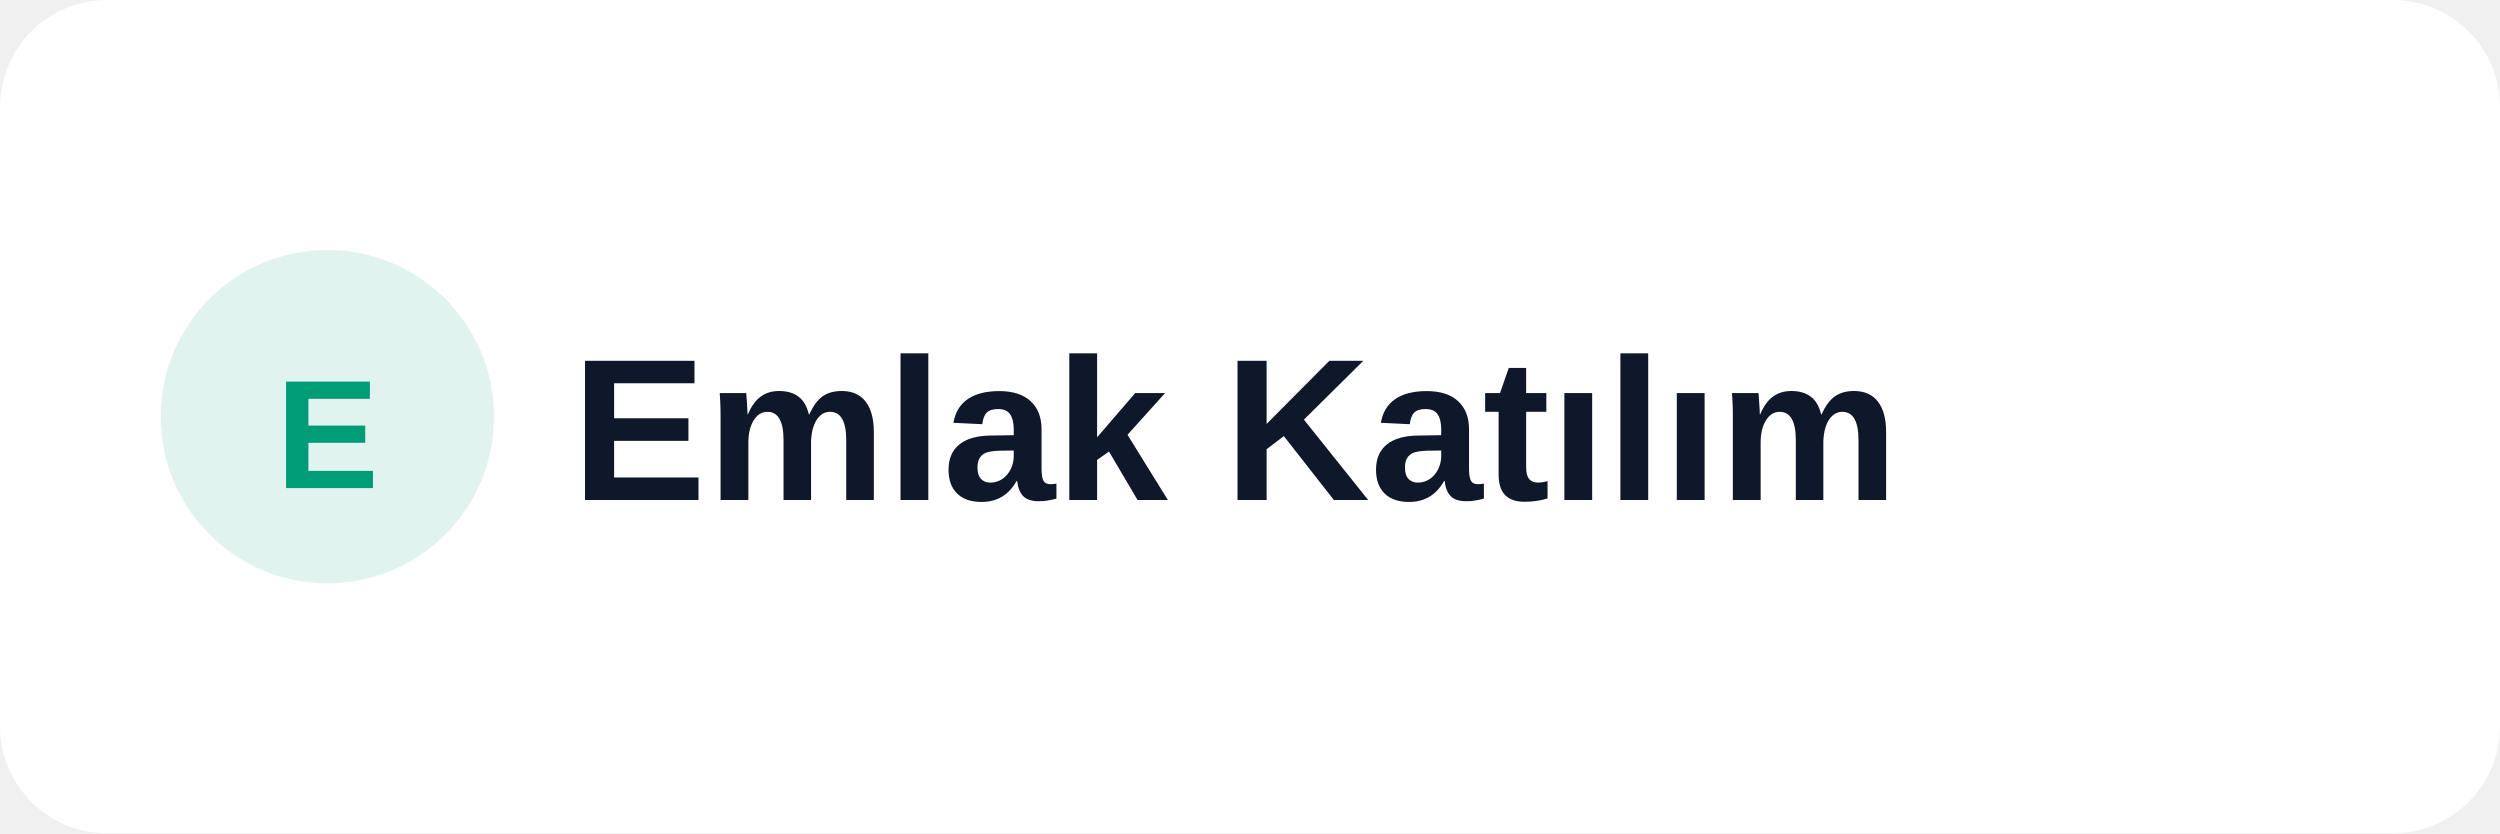
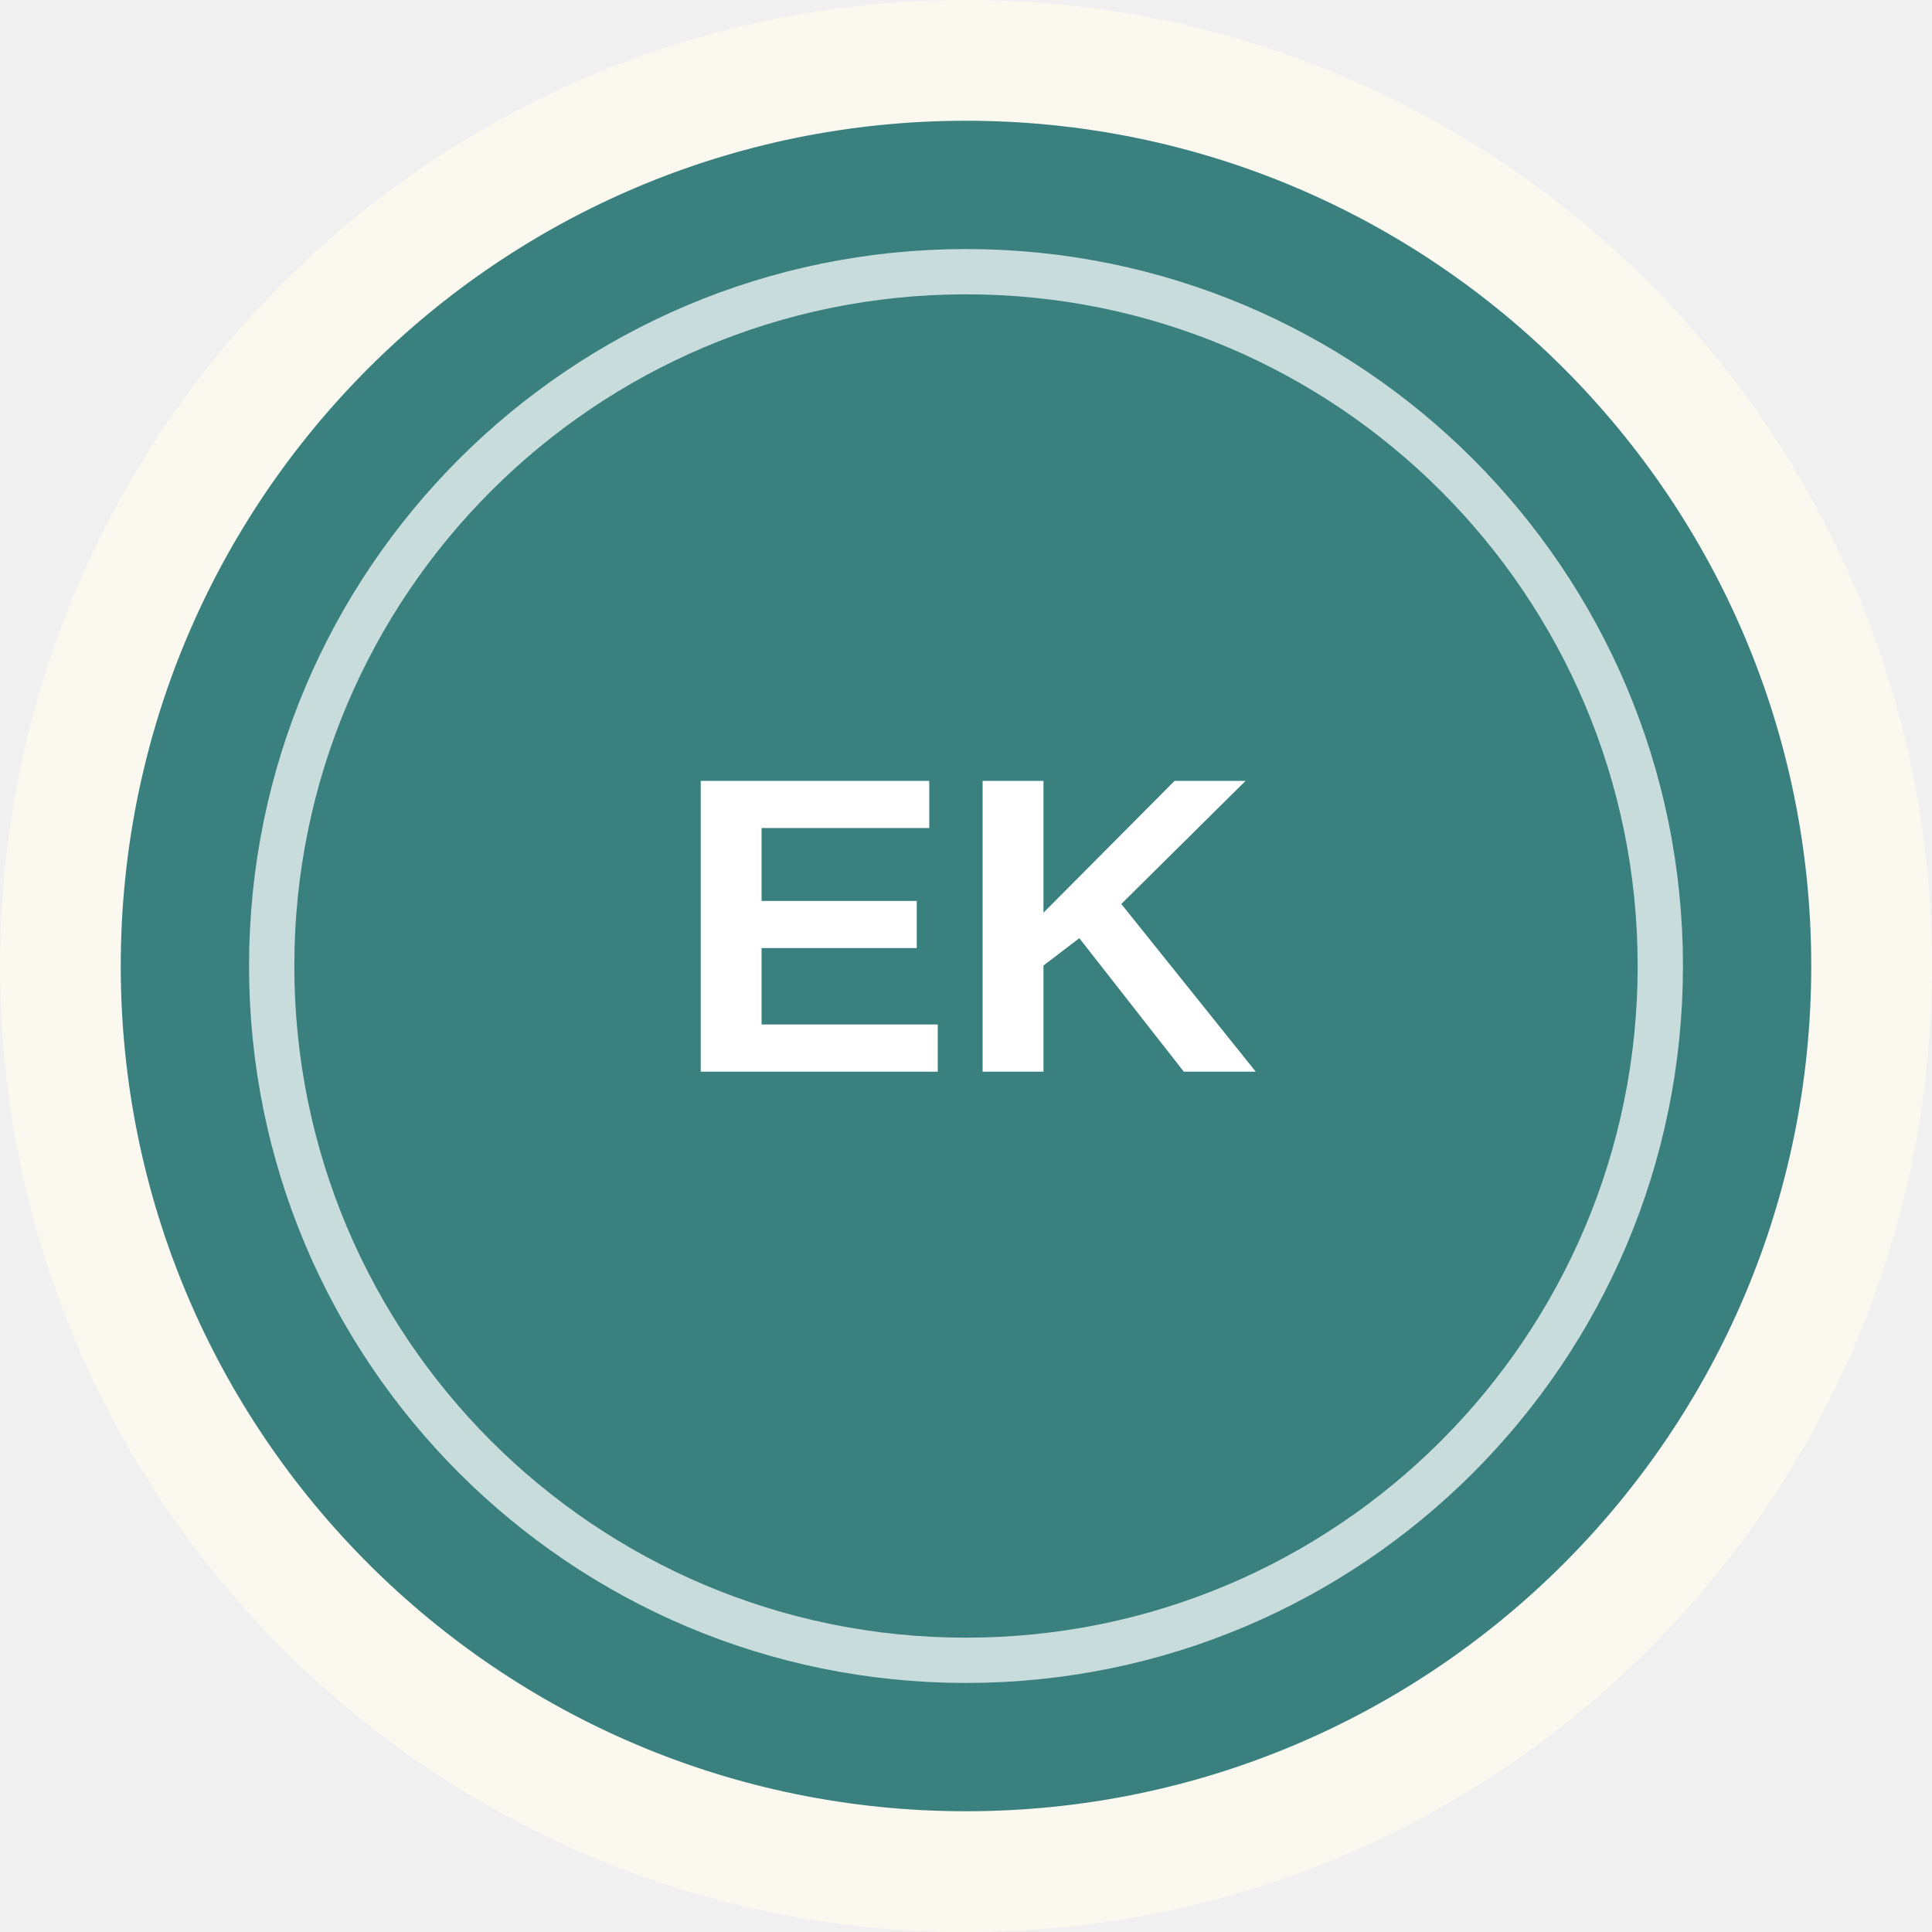
- <svg xmlns="http://www.w3.org/2000/svg" viewBox="0 0 420 140">
-   <rect width="420" height="140" rx="18" fill="#fff" />
-   <circle cx="55" cy="70" r="28" fill="#009B77" opacity="0.12" />
-   <text x="55" y="82" text-anchor="middle" font-family="Arial, Helvetica, sans-serif" font-size="26" font-weight="800" fill="#009B77">E</text>
-   <text x="96" y="84" font-family="Arial, Helvetica, sans-serif" font-size="34" font-weight="800" fill="#0f172a">Emlak Katılım</text>
+ <svg xmlns="http://www.w3.org/2000/svg" width="128" height="128" viewBox="0 0 128 128" role="img" aria-label="Emlak Katılım rozet">
+   <rect width="128" height="128" rx="64" fill="#fbf8ef" />
+   <circle cx="64" cy="64" r="56" fill="#2F7A7A" opacity="0.95" />
+   <circle cx="64" cy="64" r="46" fill="none" stroke="#ffffff" stroke-opacity="0.72" stroke-width="3" />
+   <text x="64" y="71" text-anchor="middle" font-family="Arial, Helvetica, sans-serif" font-size="28" font-weight="800" fill="#ffffff">EK</text>
</svg>
